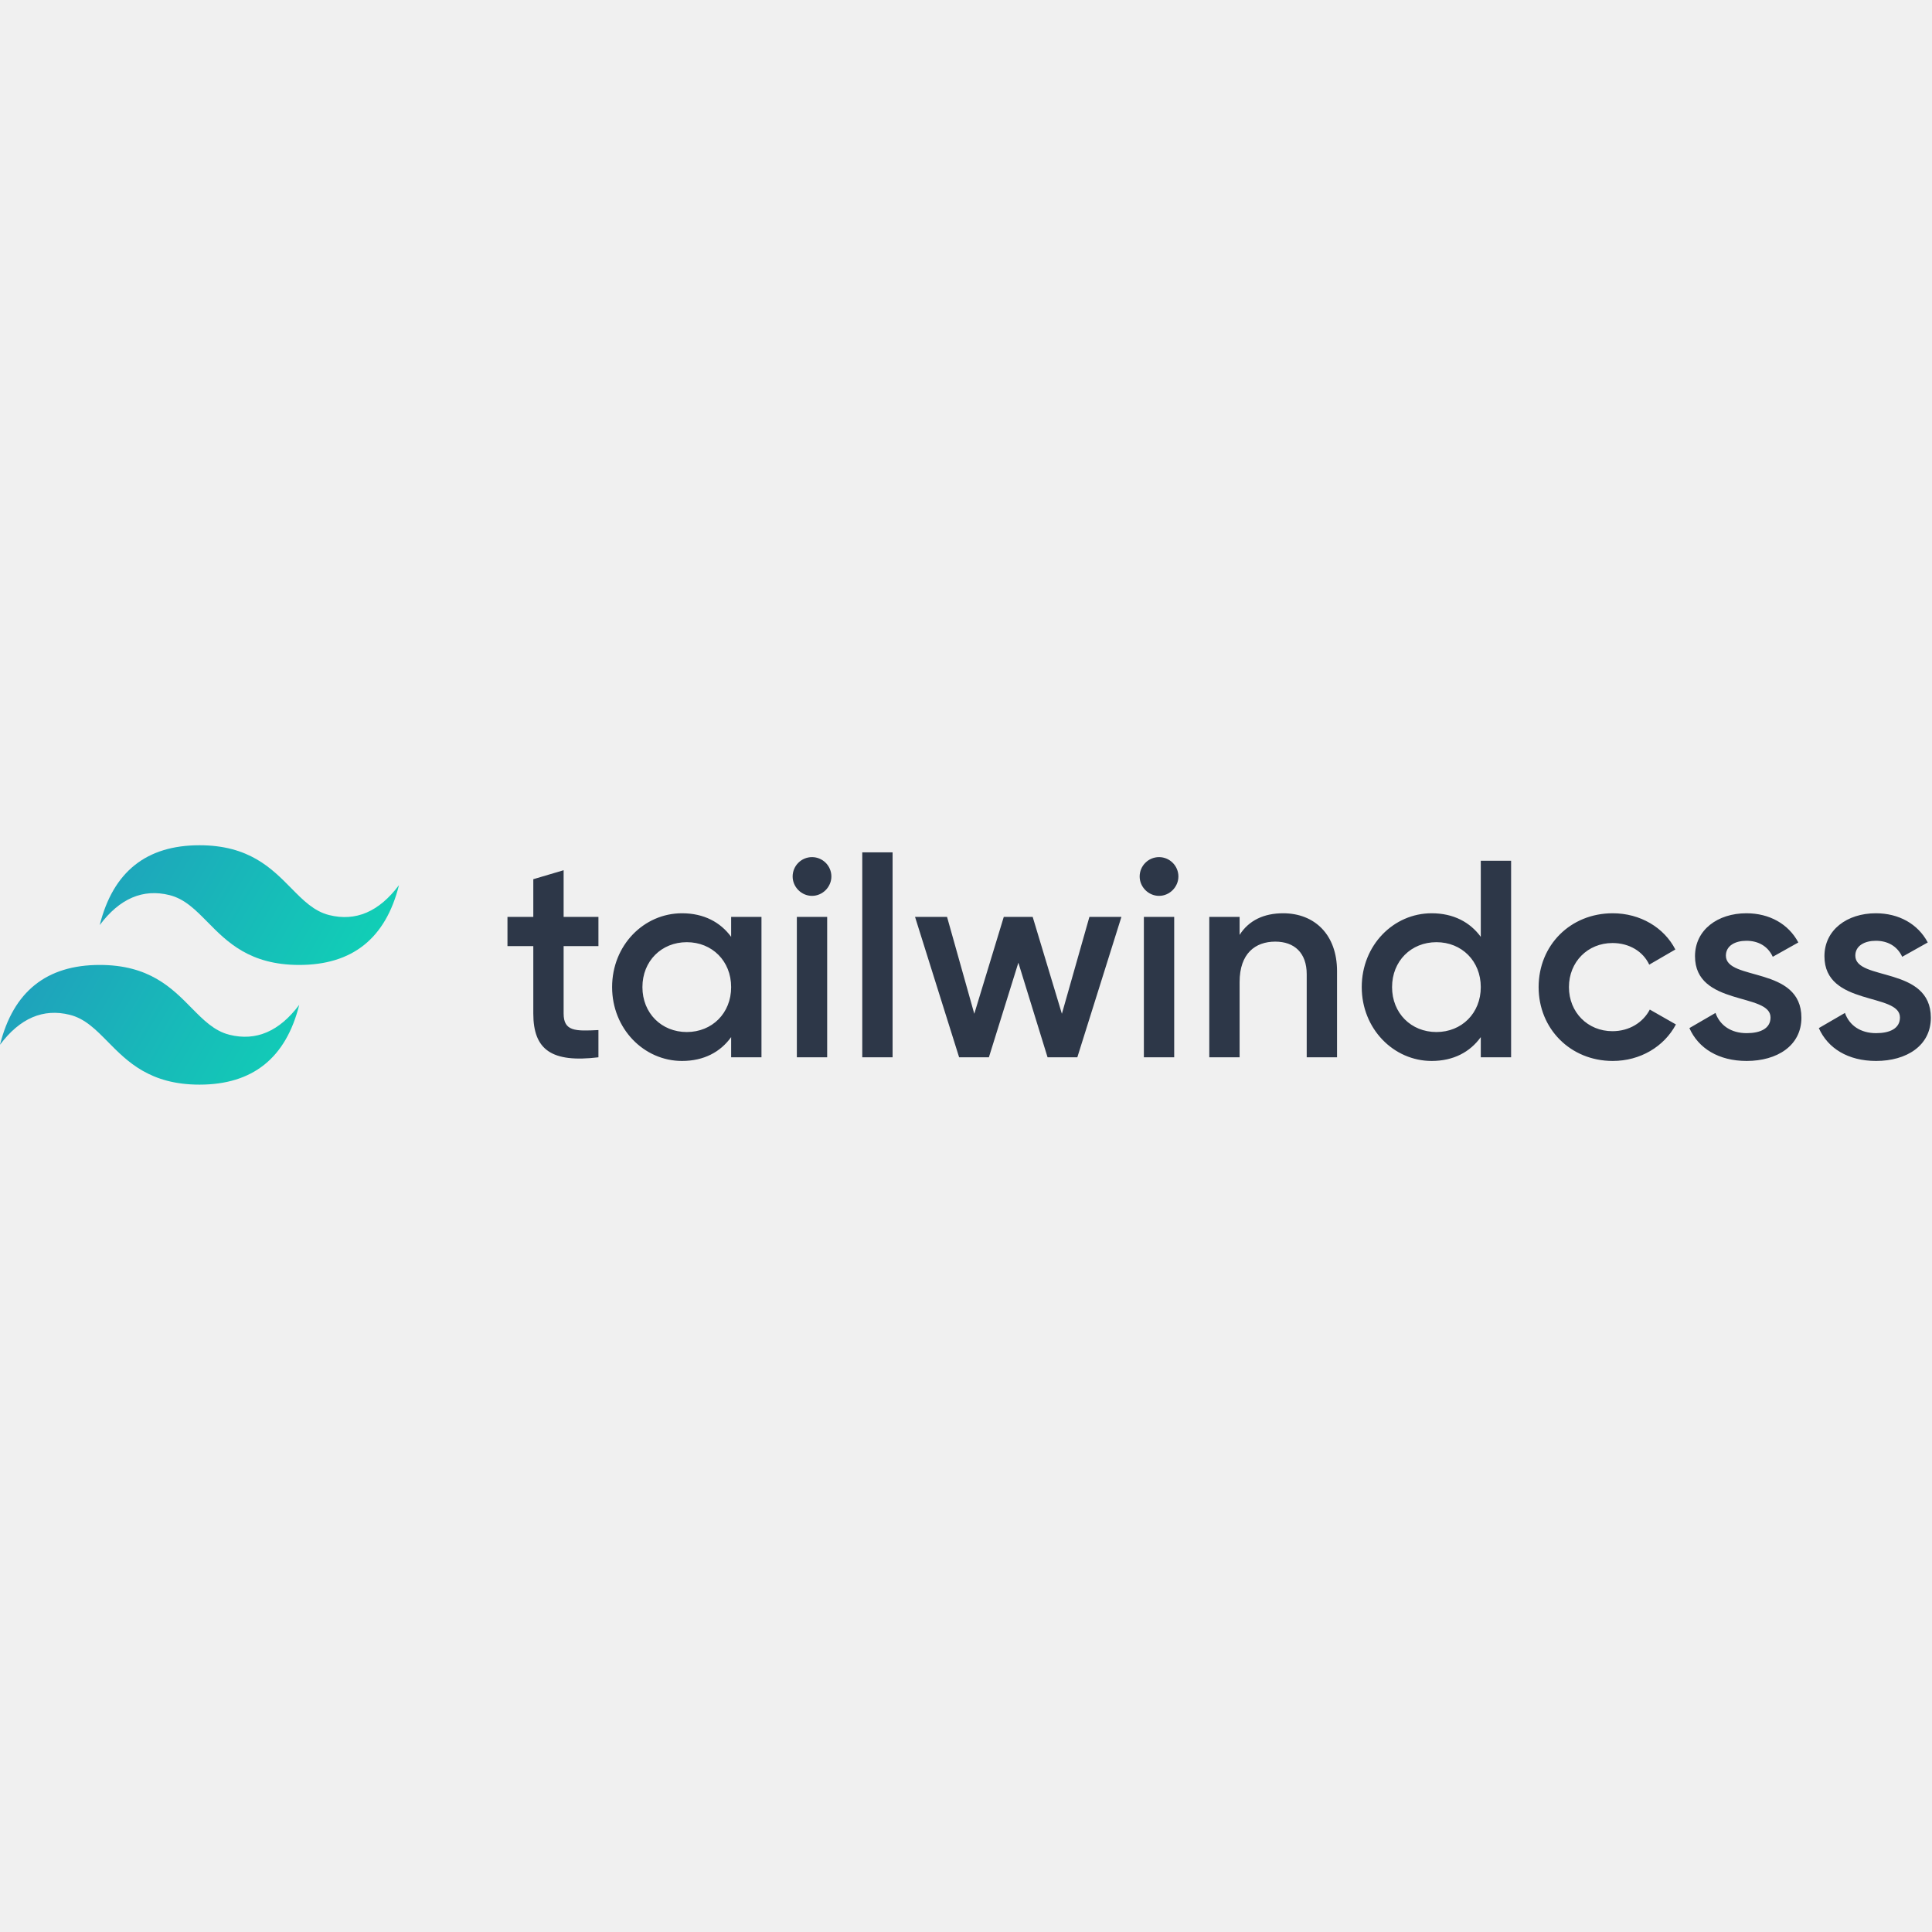
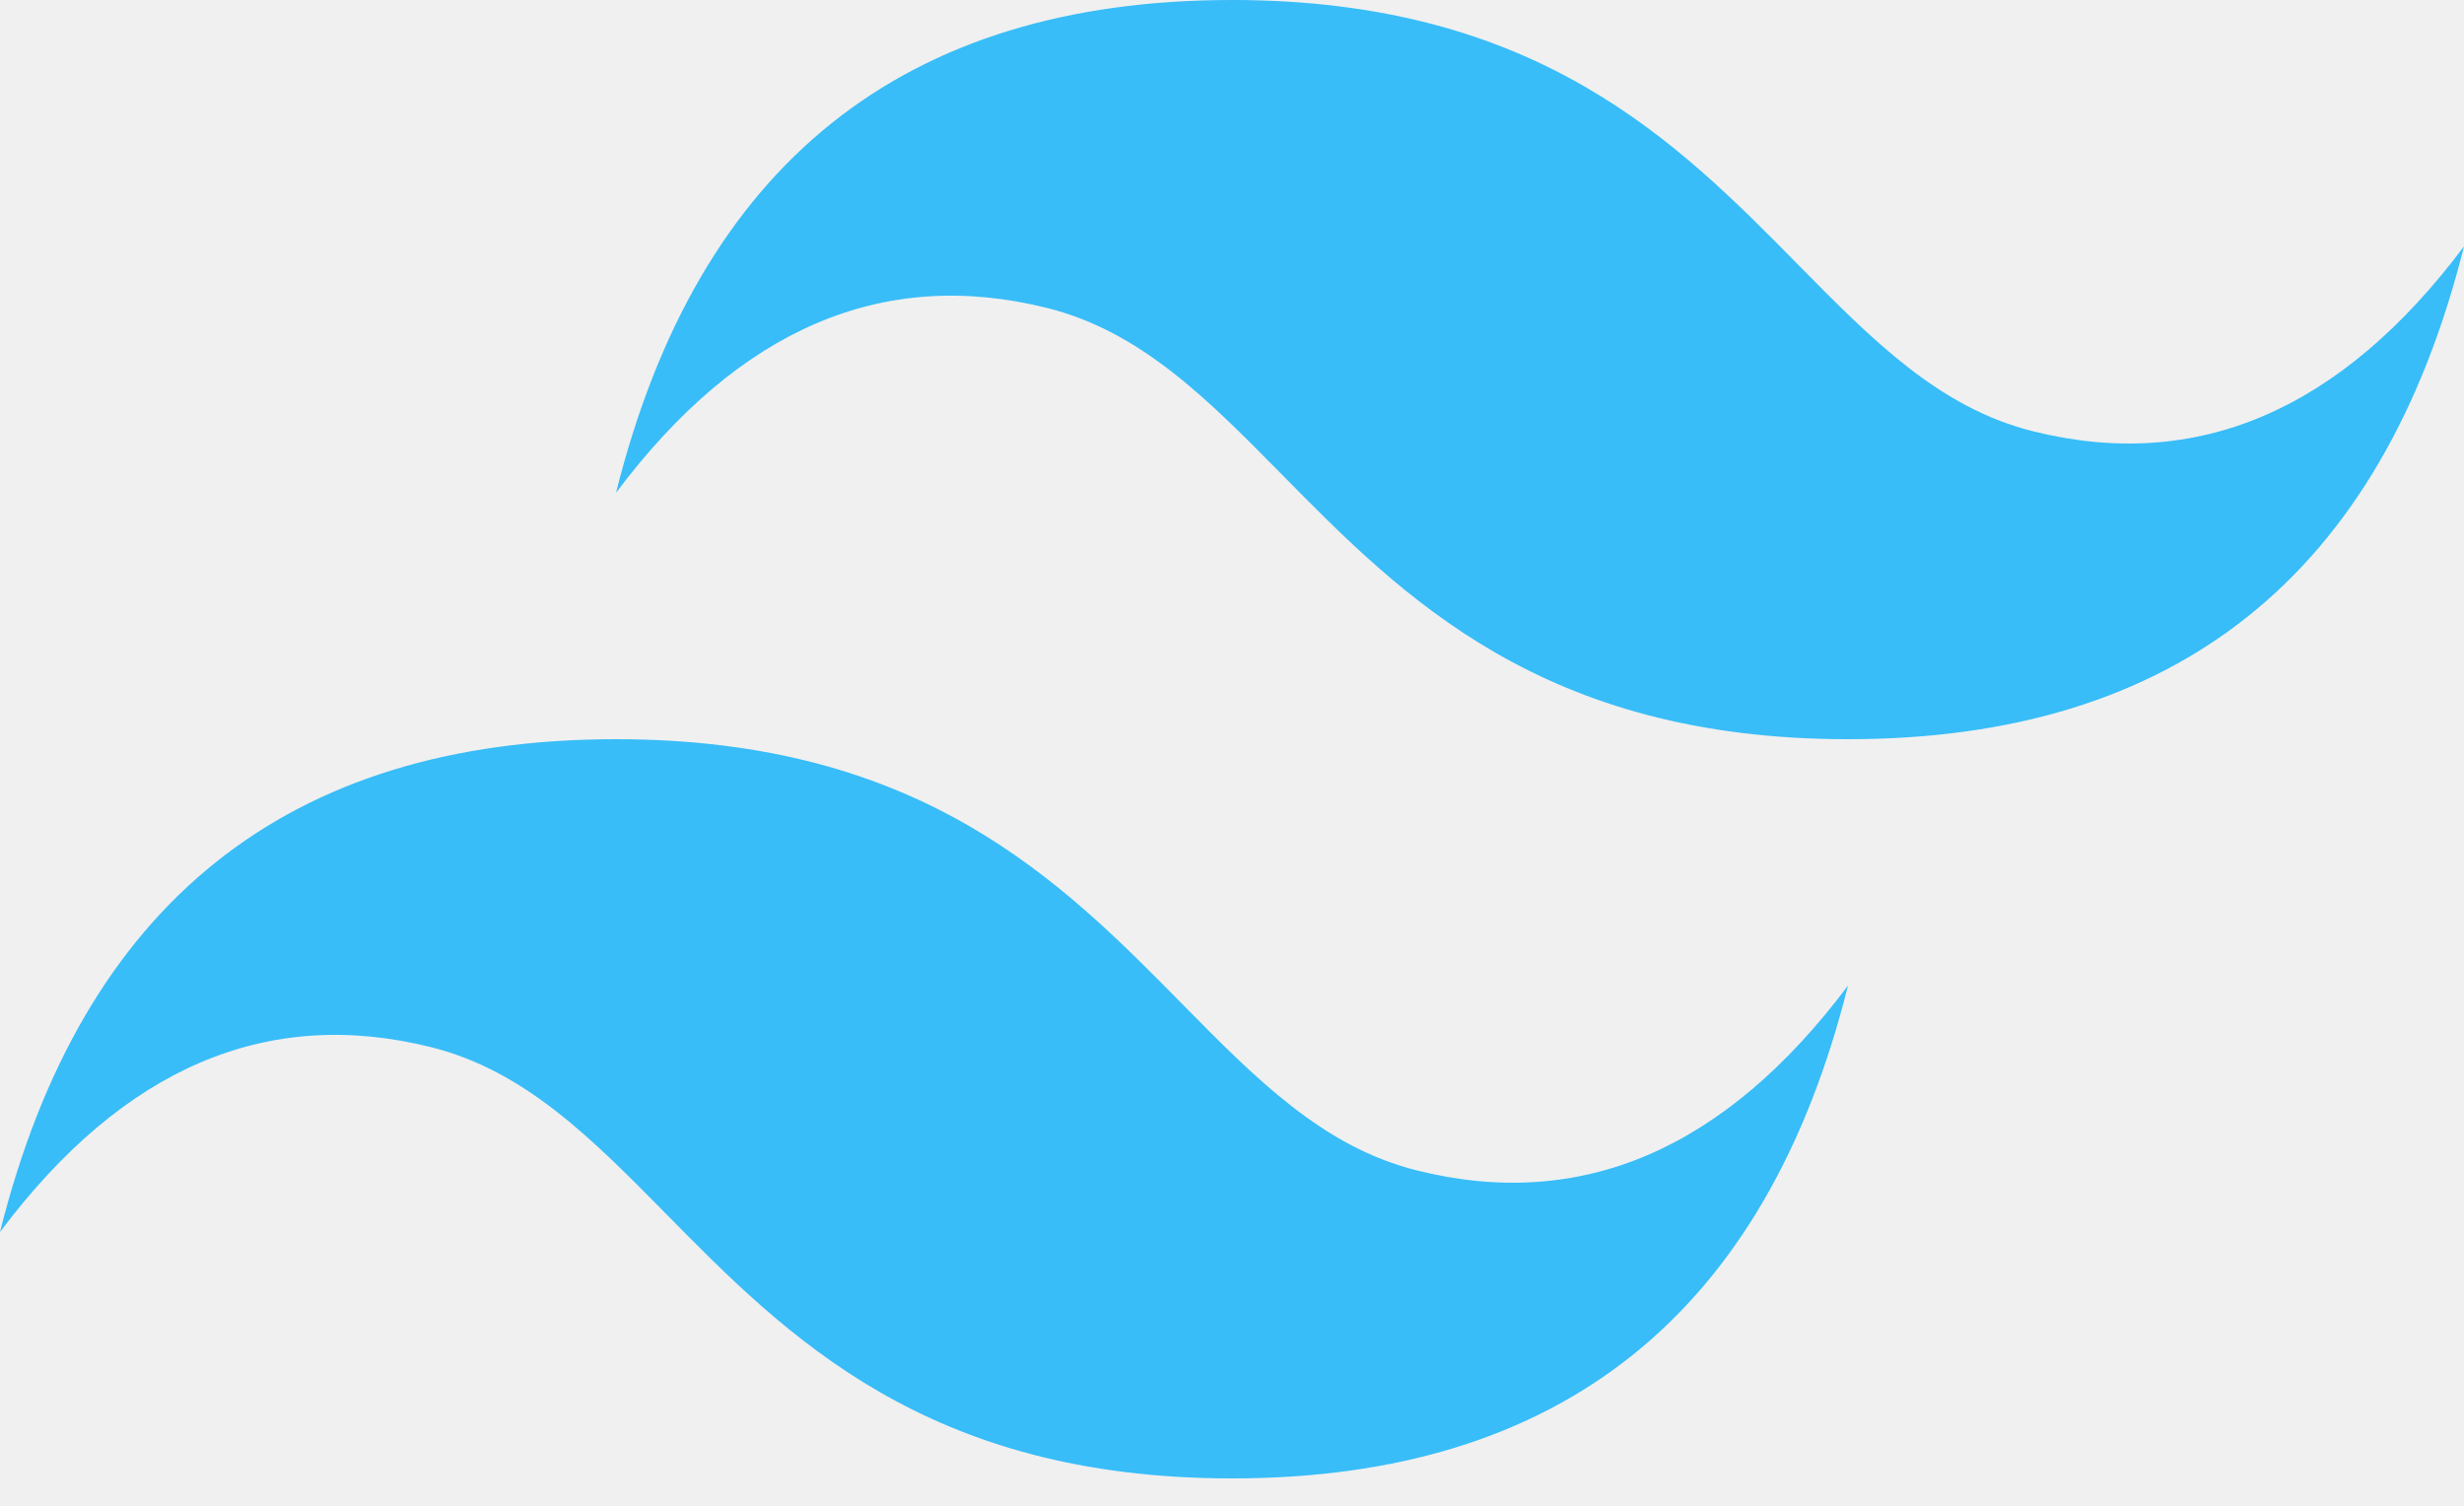
- <svg xmlns="http://www.w3.org/2000/svg" width="800px" height="800px" viewBox="0 -224 512 512" version="1.1" preserveAspectRatio="xMidYMid">
+ <svg xmlns="http://www.w3.org/2000/svg" fill="none" viewBox="0 0 54 33">
+   <g clip-path="url(#prefix__clip0)">
+     <path fill="#38bdf8" fill-rule="evenodd" d="M27 0c-7.2 0-11.7 3.6-13.5 10.8 2.7-3.6 5.85-4.95 9.45-4.05 2.054.513 3.522 2.004 5.147 3.653C30.744 13.09 33.808 16.2 40.5 16.2c7.2 0 11.7-3.6 13.5-10.8-2.7 3.6-5.85 4.95-9.45 4.05-2.054-.513-3.522-2.004-5.147-3.653C36.756 3.11 33.692 0 27 0zM13.5 16.2C6.3 16.2 1.8 19.8 0 27c2.7-3.6 5.85-4.95 9.45-4.05 2.054.514 3.522 2.004 5.147 3.653C17.244 29.29 20.308 32.4 27 32.4c7.2 0 11.7-3.6 13.5-10.8-2.7 3.6-5.85 4.95-9.45 4.05-2.054-.513-3.522-2.004-5.147-3.653C23.256 19.31 20.192 16.2 13.5 16.2z" clip-rule="evenodd" />
+   </g>
  <defs>
-     <linearGradient x1="-2.778%" y1="32%" x2="100%" y2="67.556%" id="linearGradient-1">
-       <stop stop-color="#2298BD" offset="0%">
- 
- </stop>
-       <stop stop-color="#0ED7B5" offset="100%">
- 
- </stop>
-     </linearGradient>
+     <clipPath id="prefix__clip0">
+       <path fill="#fff" d="M0 0h54v32.4H0z" />
+     </clipPath>
  </defs>
-   <g>
-     <path d="M52.867,-1.0658141e-14 C38.769,-1.0658141e-14 29.958,7.049 26.433,21.147 C31.72,14.098 37.888,11.454 44.937,13.217 C48.958,14.222 51.833,17.14 55.015,20.37 C60.198,25.631 66.197,31.72 79.3,31.72 C93.398,31.72 102.209,24.671 105.733,10.573 C100.447,17.622 94.279,20.266 87.23,18.503 C83.208,17.498 80.334,14.58 77.152,11.35 C71.968,6.089 65.97,-1.0658141e-14 52.867,-1.0658141e-14 Z M26.433,31.72 C12.336,31.72 3.524,38.769 0,52.867 C5.287,45.818 11.454,43.174 18.503,44.937 C22.525,45.942 25.4,48.86 28.581,52.089 C33.765,57.351 39.764,63.44 52.867,63.44 C66.964,63.44 75.775,56.391 79.3,42.293 C74.013,49.342 67.845,51.986 60.797,50.223 C56.775,49.218 53.9,46.3 50.718,43.07 C45.535,37.809 39.536,31.72 26.433,31.72 Z" fill="url(#linearGradient-1)">
- 
- </path>
-     <path d="M158.592,26.731 L149.366,26.731 L149.366,44.588 C149.366,49.35 152.491,49.276 158.592,48.978 L158.592,56.195 C146.241,57.683 141.33,54.261 141.33,44.588 L141.33,26.731 L134.485,26.731 L134.485,18.993 L141.33,18.993 L141.33,8.999 L149.366,6.618 L149.366,18.993 L158.592,18.993 L158.592,26.731 Z M193.762,18.993 L201.798,18.993 L201.798,56.195 L193.762,56.195 L193.762,50.838 C190.935,54.782 186.545,57.163 180.741,57.163 C170.622,57.163 162.214,48.606 162.214,37.594 C162.214,26.508 170.622,18.026 180.741,18.026 C186.545,18.026 190.935,20.407 193.762,24.276 L193.762,18.993 Z M182.006,49.499 C188.702,49.499 193.762,44.514 193.762,37.594 C193.762,30.674 188.702,25.689 182.006,25.689 C175.31,25.689 170.25,30.674 170.25,37.594 C170.25,44.514 175.31,49.499 182.006,49.499 Z M215.191,13.412 C212.363,13.412 210.057,11.032 210.057,8.279 C210.057,5.451 212.363,3.145 215.191,3.145 C218.018,3.145 220.325,5.451 220.325,8.279 C220.325,11.032 218.018,13.412 215.191,13.412 Z M211.173,56.195 L211.173,18.993 L219.208,18.993 L219.208,56.195 L211.173,56.195 Z M228.509,56.195 L228.509,1.88 L236.545,1.88 L236.545,56.195 L228.509,56.195 Z M288.703,18.993 L297.185,18.993 L285.503,56.195 L277.616,56.195 L269.878,31.121 L262.066,56.195 L254.179,56.195 L242.497,18.993 L250.979,18.993 L258.197,44.662 L266.009,18.993 L273.673,18.993 L281.411,44.662 L288.703,18.993 Z M307.155,13.412 C304.328,13.412 302.021,11.032 302.021,8.279 C302.021,5.451 304.328,3.145 307.155,3.145 C309.982,3.145 312.289,5.451 312.289,8.279 C312.289,11.032 309.982,13.412 307.155,13.412 Z M303.137,56.195 L303.137,18.993 L311.173,18.993 L311.173,56.195 L303.137,56.195 Z M340.042,18.026 C348.375,18.026 354.328,23.68 354.328,33.353 L354.328,56.195 L346.292,56.195 L346.292,34.171 C346.292,28.517 343.018,25.54 337.959,25.54 C332.676,25.54 328.509,28.665 328.509,36.255 L328.509,56.195 L320.473,56.195 L320.473,18.993 L328.509,18.993 L328.509,23.755 C330.965,19.886 334.982,18.026 340.042,18.026 Z M392.423,4.112 L400.459,4.112 L400.459,56.195 L392.423,56.195 L392.423,50.838 C389.596,54.782 385.206,57.163 379.402,57.163 C369.283,57.163 360.875,48.606 360.875,37.594 C360.875,26.508 369.283,18.026 379.402,18.026 C385.206,18.026 389.596,20.407 392.423,24.276 L392.423,4.112 Z M380.667,49.499 C387.363,49.499 392.423,44.514 392.423,37.594 C392.423,30.674 387.363,25.689 380.667,25.689 C373.971,25.689 368.911,30.674 368.911,37.594 C368.911,44.514 373.971,49.499 380.667,49.499 Z M427.393,57.163 C416.158,57.163 407.75,48.606 407.75,37.594 C407.75,26.508 416.158,18.026 427.393,18.026 C434.685,18.026 441.009,21.82 443.986,27.624 L437.066,31.642 C435.429,28.145 431.783,25.912 427.319,25.912 C420.771,25.912 415.786,30.898 415.786,37.594 C415.786,44.29 420.771,49.276 427.319,49.276 C431.783,49.276 435.429,46.969 437.215,43.546 L444.134,47.49 C441.009,53.368 434.685,57.163 427.393,57.163 Z M457.378,29.261 C457.378,36.032 477.393,31.939 477.393,45.704 C477.393,53.145 470.92,57.163 462.884,57.163 C455.444,57.163 450.087,53.814 447.706,48.457 L454.625,44.439 C455.816,47.788 458.792,49.796 462.884,49.796 C466.456,49.796 469.209,48.606 469.209,45.63 C469.209,39.008 449.194,42.728 449.194,29.41 C449.194,22.415 455.221,18.026 462.81,18.026 C468.911,18.026 473.971,20.853 476.575,25.764 L469.804,29.558 C468.465,26.657 465.861,25.317 462.81,25.317 C459.908,25.317 457.378,26.582 457.378,29.261 Z M491.679,29.261 C491.679,36.032 511.694,31.939 511.694,45.704 C511.694,53.145 505.221,57.163 497.185,57.163 C489.745,57.163 484.387,53.814 482.006,48.457 L488.926,44.439 C490.117,47.788 493.093,49.796 497.185,49.796 C500.756,49.796 503.509,48.606 503.509,45.63 C503.509,39.008 483.495,42.728 483.495,29.41 C483.495,22.415 489.521,18.026 497.111,18.026 C503.212,18.026 508.271,20.853 510.876,25.764 L504.105,29.558 C502.765,26.657 500.161,25.317 497.111,25.317 C494.209,25.317 491.679,26.582 491.679,29.261 Z" fill="#2D3748">
- 
- </path>
-   </g>
</svg>
